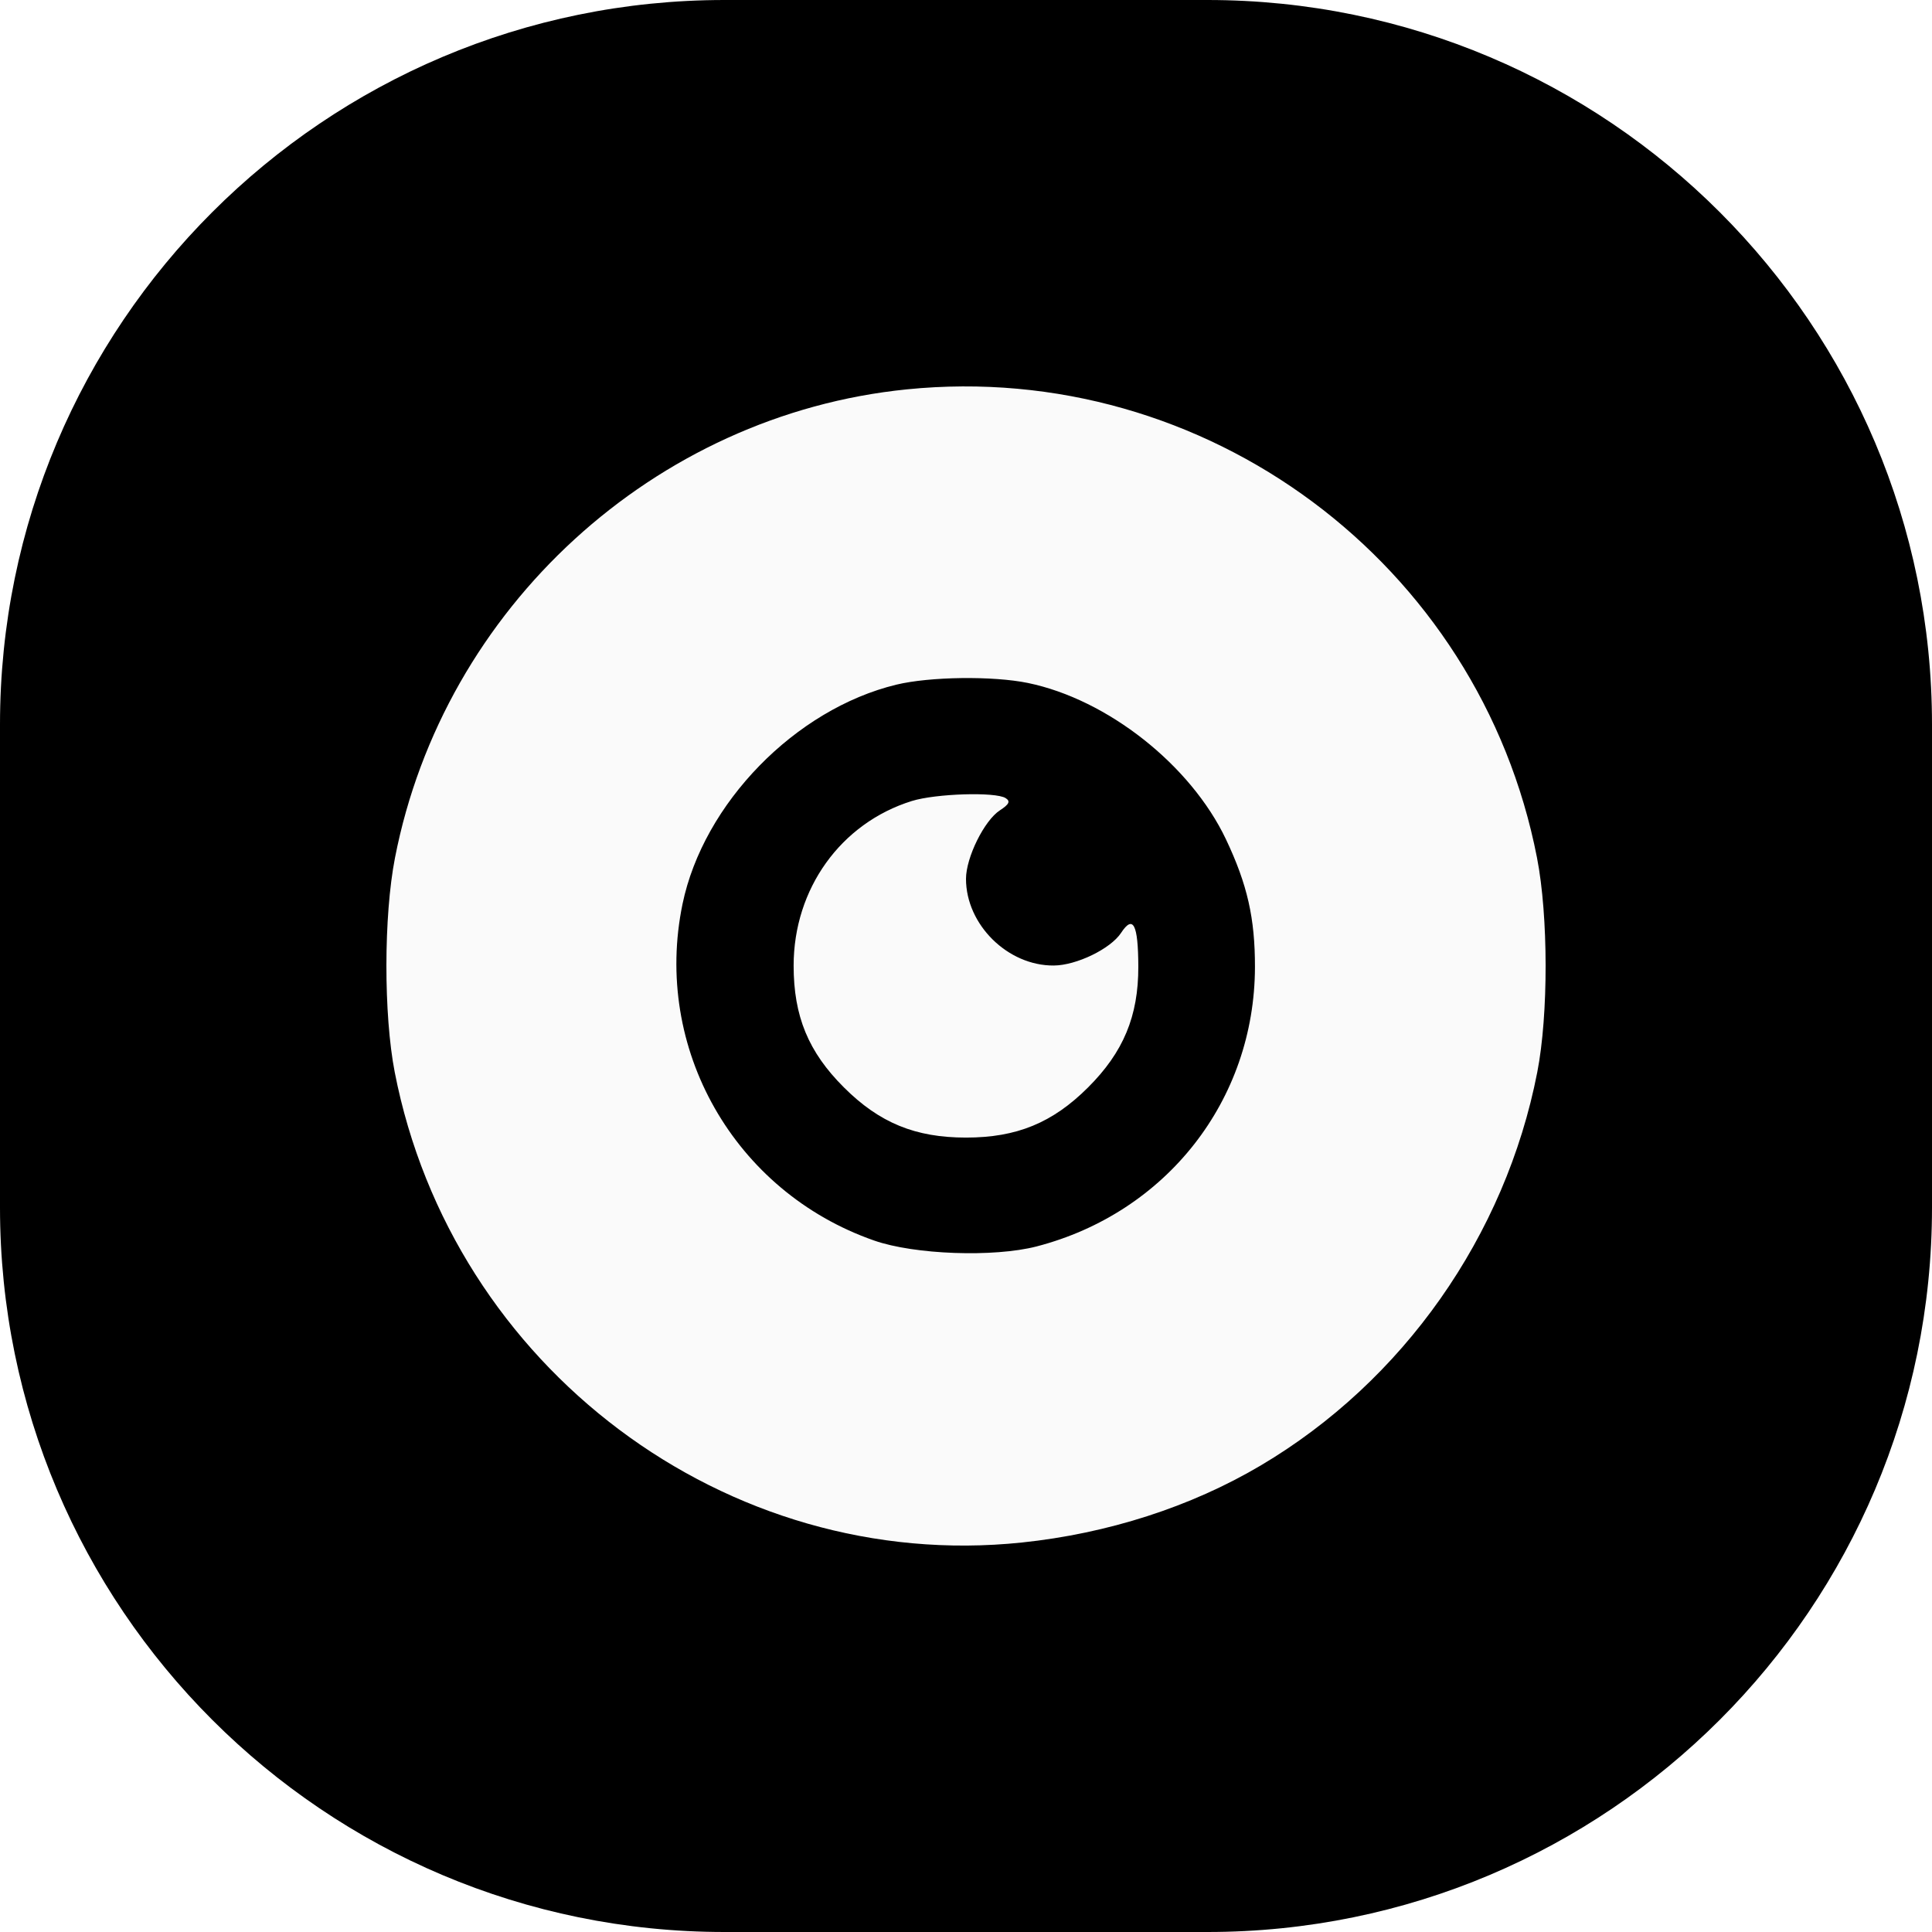
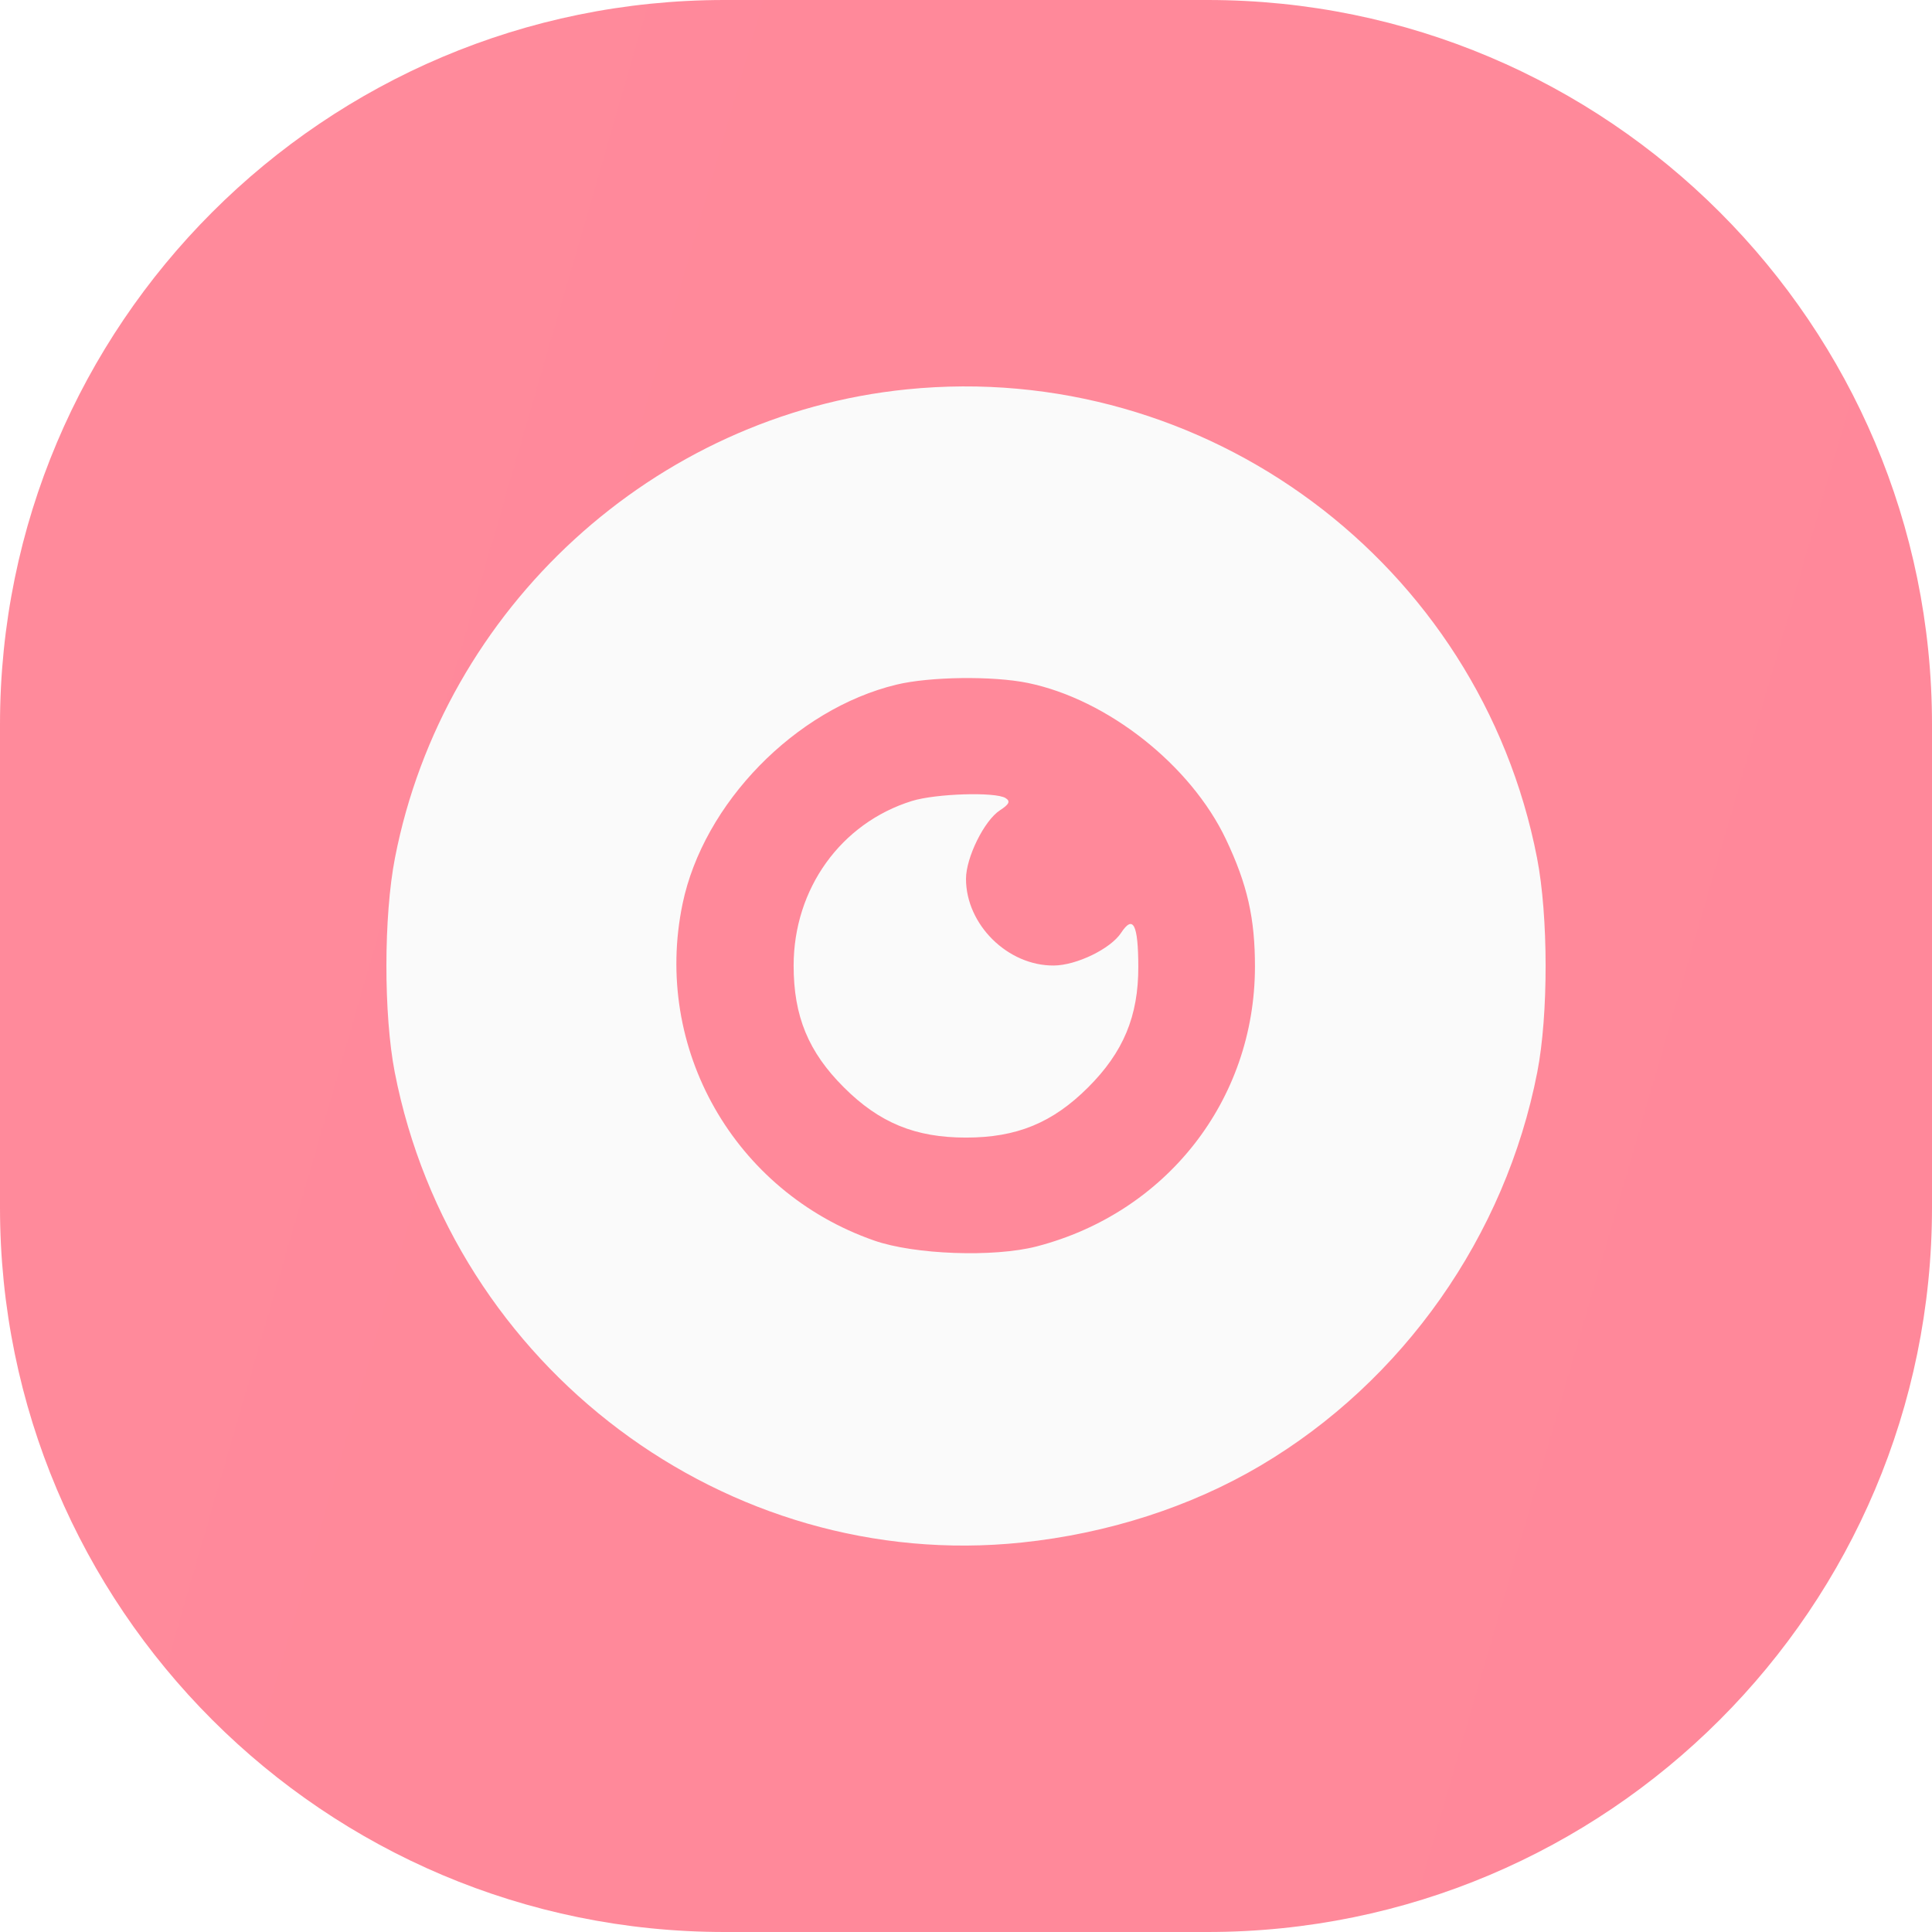
- <svg xmlns="http://www.w3.org/2000/svg" width="32" height="32" viewBox="0 0 32 32" fill="none">
+ <svg xmlns="http://www.w3.org/2000/svg" width="32" height="32" view-box="0 0 32 32" fill="none">
  <rect width="32" height="32" rx="12" fill="url(#paint0_linear_3509_1537)" />
-   <path fillRule="evenodd" clipRule="evenodd" d="M15.02 6.449C10.839 6.87 7.349 10.065 6.542 14.209C6.354 15.173 6.353 16.806 6.538 17.759C7.491 22.649 12.037 26.06 16.924 25.549C18.35 25.4 19.723 24.958 20.878 24.275C23.24 22.878 24.934 20.471 25.462 17.759C25.648 16.806 25.646 15.173 25.458 14.209C24.508 9.325 19.968 5.95 15.02 6.449ZM17.025 11.312C18.344 11.584 19.721 12.671 20.305 13.9C20.661 14.651 20.787 15.208 20.786 16.019C20.781 18.22 19.322 20.086 17.169 20.645C16.46 20.828 15.146 20.781 14.478 20.547C12.161 19.738 10.809 17.362 11.305 14.972C11.651 13.306 13.174 11.745 14.847 11.34C15.402 11.206 16.446 11.193 17.025 11.312ZM15.103 13.267C13.926 13.634 13.145 14.722 13.145 15.994C13.145 16.832 13.389 17.424 13.978 18.011C14.566 18.598 15.16 18.842 16 18.842C16.84 18.842 17.434 18.598 18.022 18.011C18.607 17.427 18.856 16.83 18.854 16.012C18.852 15.309 18.769 15.146 18.568 15.452C18.395 15.715 17.829 15.99 17.454 15.992C16.692 15.998 16 15.315 16 14.557C16 14.203 16.302 13.591 16.561 13.422C16.716 13.321 16.739 13.271 16.656 13.219C16.489 13.113 15.499 13.144 15.103 13.267Z" fill="#FAFAFA" />
+   <path fill-rule="evenodd" clip-rule="evenodd" d="M15.02 6.449C10.839 6.87 7.349 10.065 6.542 14.209C6.354 15.173 6.353 16.806 6.538 17.759C7.491 22.649 12.037 26.06 16.924 25.549C18.35 25.4 19.723 24.958 20.878 24.275C23.24 22.878 24.934 20.471 25.462 17.759C25.648 16.806 25.646 15.173 25.458 14.209C24.508 9.325 19.968 5.95 15.02 6.449ZM17.025 11.312C18.344 11.584 19.721 12.671 20.305 13.9C20.661 14.651 20.787 15.208 20.786 16.019C20.781 18.22 19.322 20.086 17.169 20.645C16.46 20.828 15.146 20.781 14.478 20.547C12.161 19.738 10.809 17.362 11.305 14.972C11.651 13.306 13.174 11.745 14.847 11.34C15.402 11.206 16.446 11.193 17.025 11.312ZM15.103 13.267C13.926 13.634 13.145 14.722 13.145 15.994C13.145 16.832 13.389 17.424 13.978 18.011C14.566 18.598 15.16 18.842 16 18.842C16.84 18.842 17.434 18.598 18.022 18.011C18.607 17.427 18.856 16.83 18.854 16.012C18.852 15.309 18.769 15.146 18.568 15.452C18.395 15.715 17.829 15.99 17.454 15.992C16.692 15.998 16 15.315 16 14.557C16 14.203 16.302 13.591 16.561 13.422C16.716 13.321 16.739 13.271 16.656 13.219C16.489 13.113 15.499 13.144 15.103 13.267Z" fill="#FAFAFA" />
  <defs>
-     <linearGradient id="paint0_linear_3509_1537" x1="32" y1="32" x2="-6.077" y2="20.96" gradientUnits="userSpaceOnUse">
-       <stop stopColor="#FF4D67" />
-       <stop offset="1" stopColor="#FF8A9B" />
+     <linearGradient id="paint0_linear_3509_1537" x1="32" y1="32" x2="-6.077" y2="20.96" gradient-units="userSpaceOnUse">
+       <stop stop-color="#FF4D67" />
+       <stop offset="1" stop-color="#FF8A9B" />
    </linearGradient>
  </defs>
</svg>
